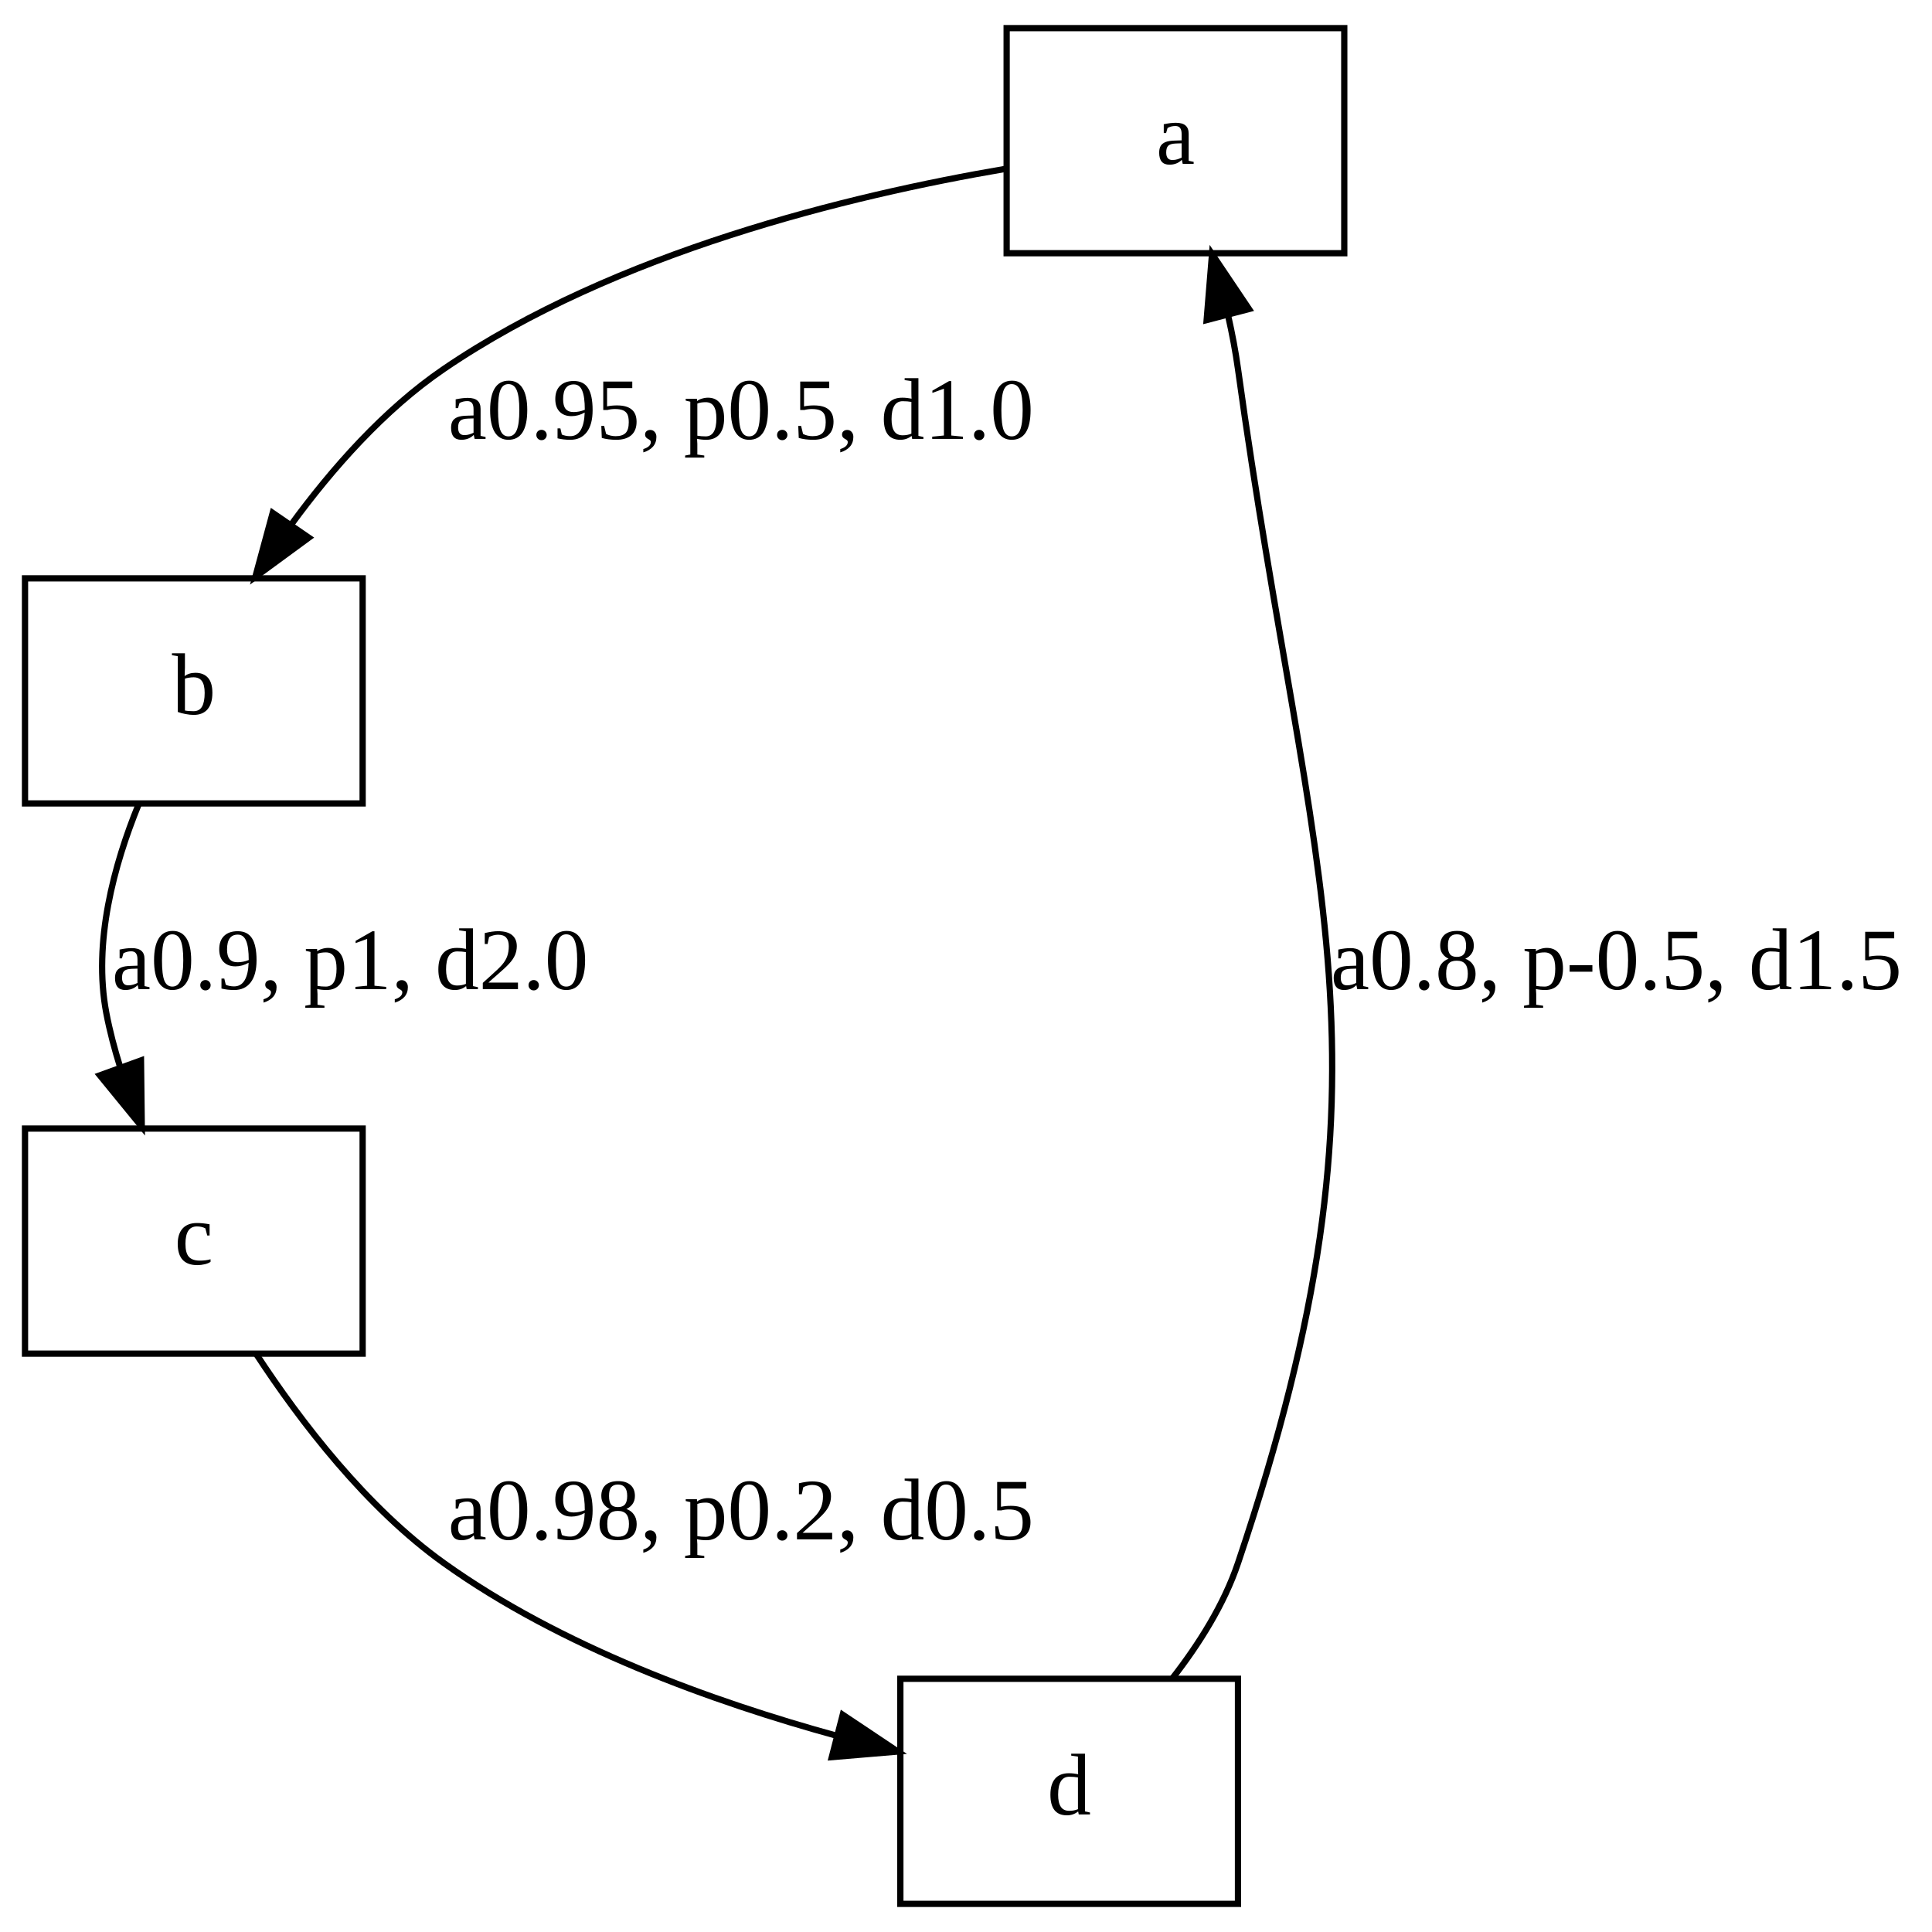
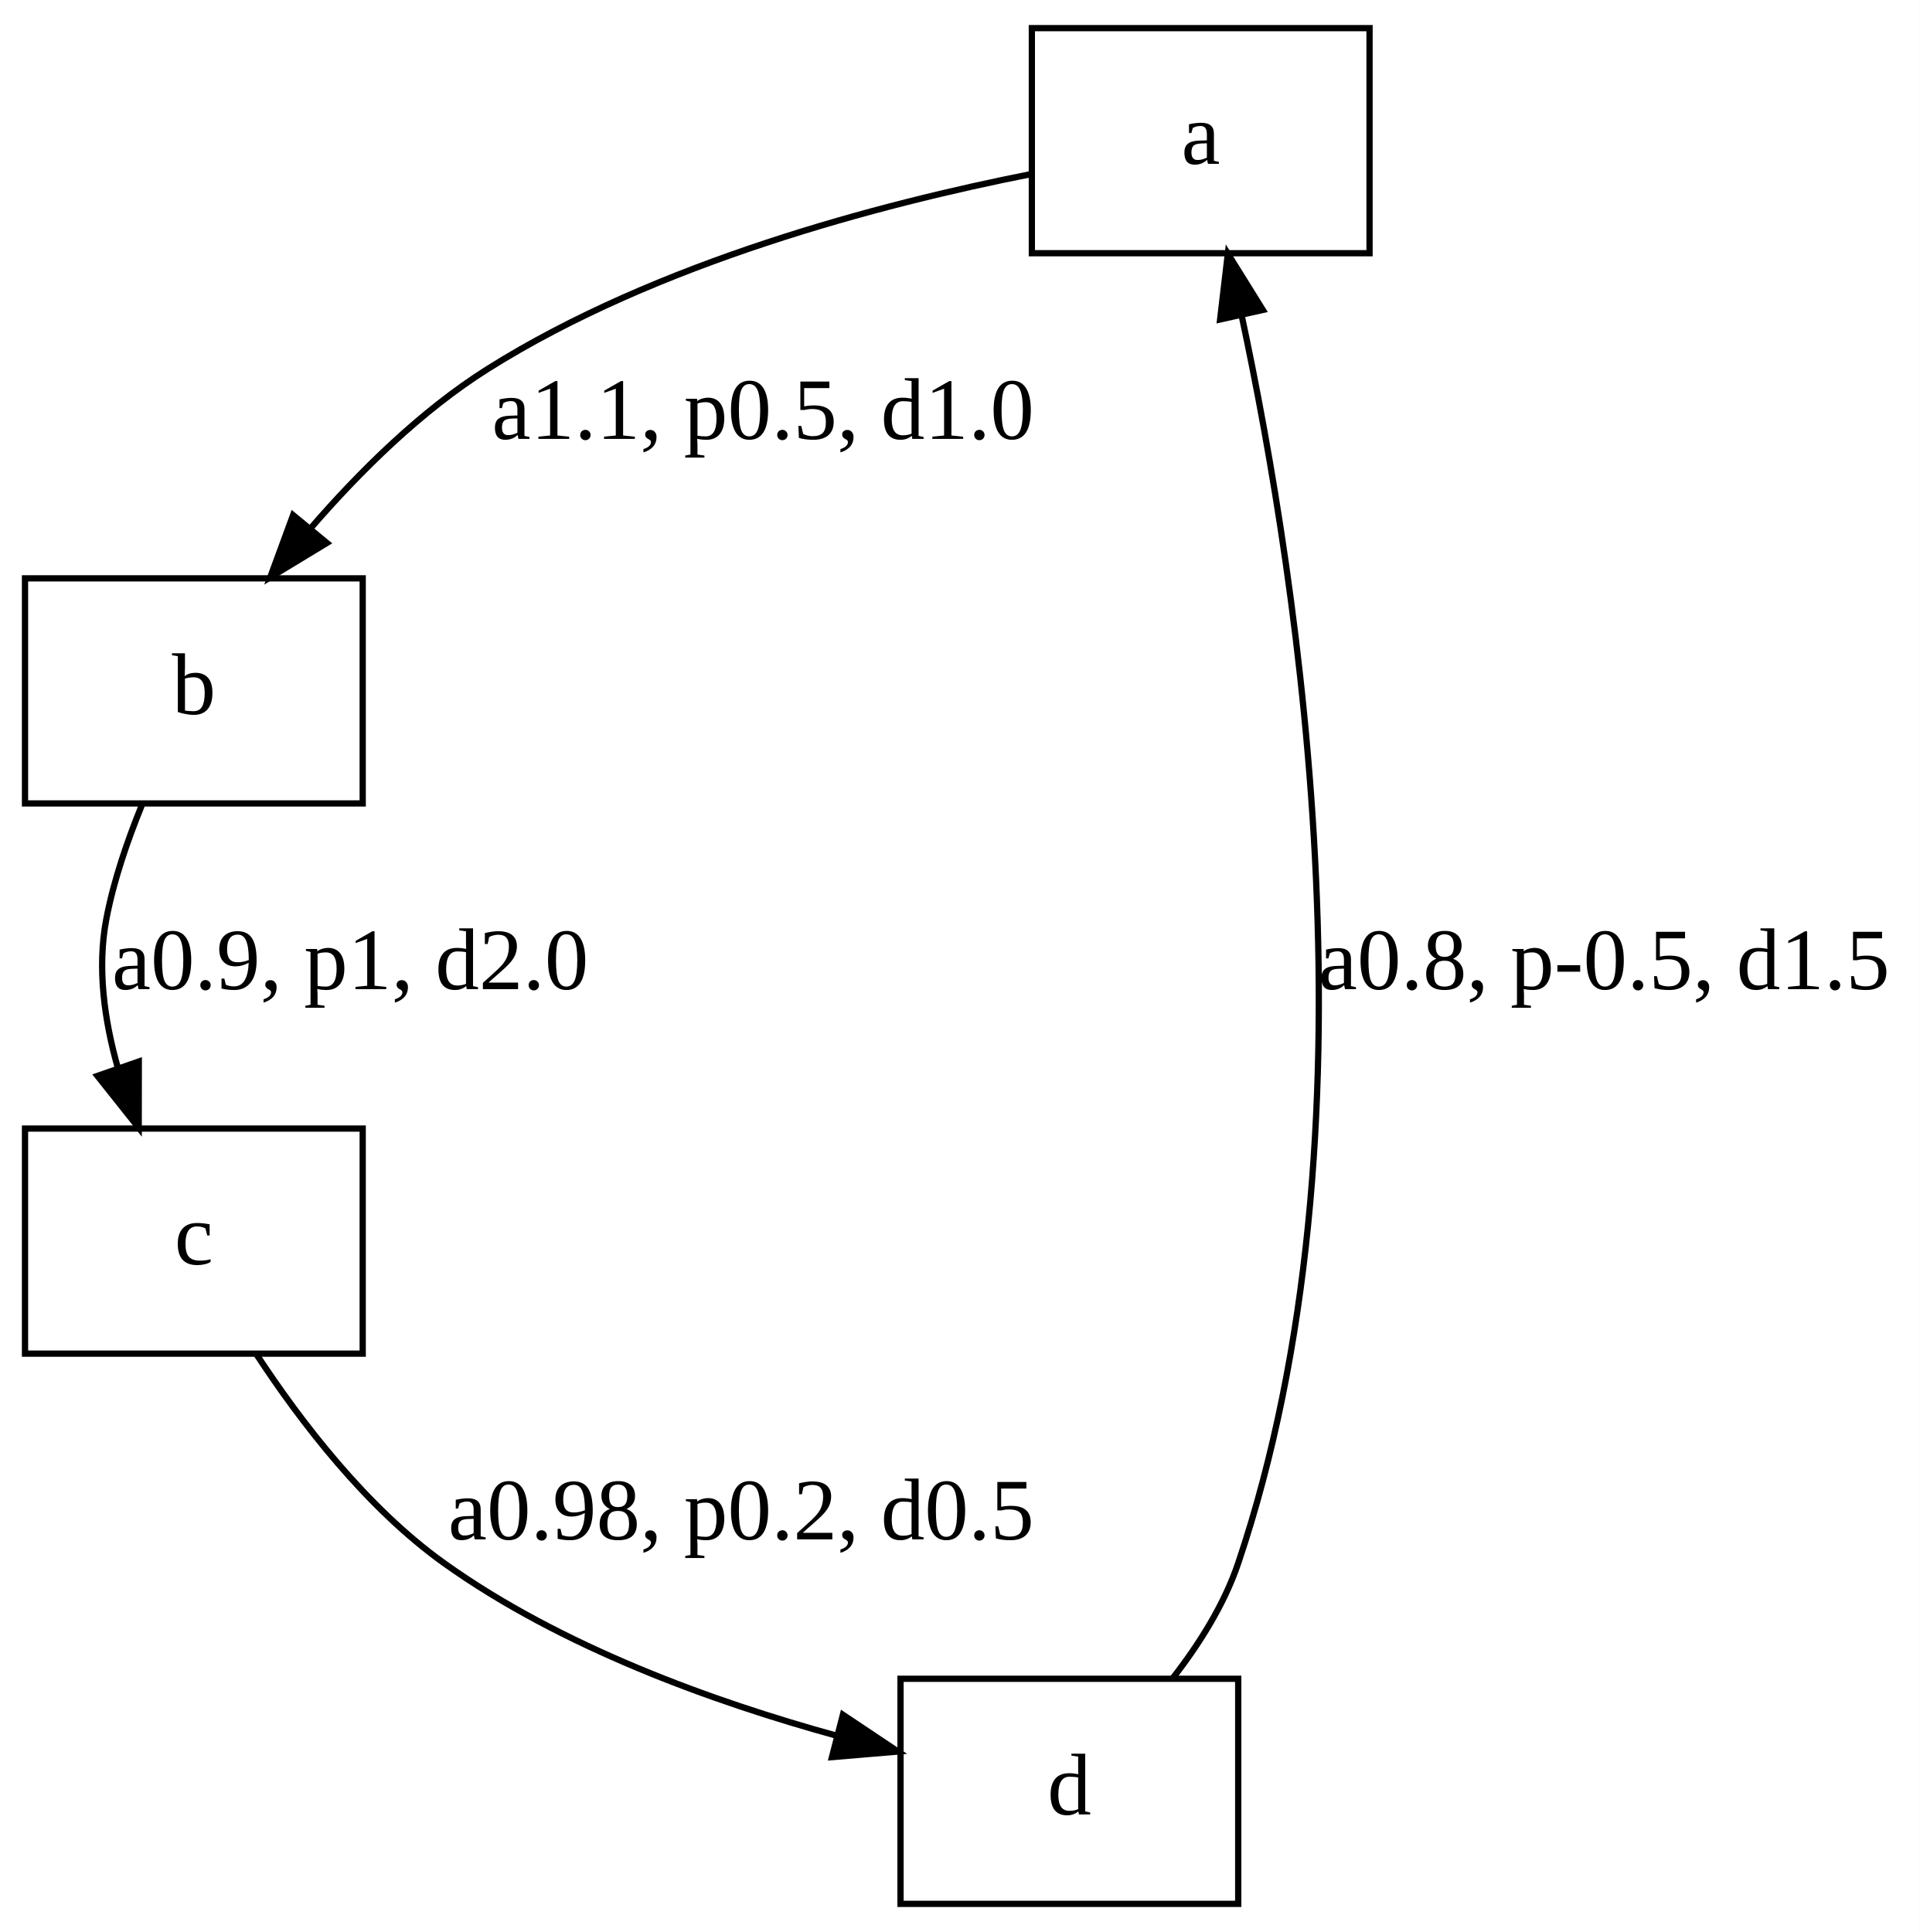
- <svg xmlns="http://www.w3.org/2000/svg" width="412" height="412" viewBox="0 0 309 309">
+ <svg xmlns="http://www.w3.org/2000/svg" width="307pt" height="309pt" viewBox="0.00 0.00 307.00 309.00">
  <g id="graph0" class="graph" transform="scale(1 1) rotate(0) translate(4 305)">
-     <polygon fill="#fff" stroke="none" points="-4 4 -4 -305 305 -305 305 4 -4 4" />
+     <polygon fill="white" stroke="none" points="-4,4 -4,-305 303,-305 303,4 -4,4" />
    <g id="node1" class="node">
-       <polygon fill="none" stroke="#000" points="157 -264.5 157 -300.5 211 -300.5 211 -264.5 157 -264.5" />
-       <text x="184" y="-278.8" font-family="Times New Roman,serif" font-size="14" text-anchor="middle">a</text>
+       <polygon fill="none" stroke="black" points="161,-264.5 161,-300.5 215,-300.5 215,-264.5 161,-264.5" />
+       <text text-anchor="middle" x="188" y="-278.8" font-family="Times New Roman,serif" font-size="14.00">a</text>
    </g>
    <g id="node2" class="node">
-       <polygon fill="none" stroke="#000" points="0 -176.5 0 -212.5 54 -212.5 54 -176.5 0 -176.5" />
-       <text x="27" y="-190.8" font-family="Times New Roman,serif" font-size="14" text-anchor="middle">b</text>
+       <polygon fill="none" stroke="black" points="0,-176.5 0,-212.5 54,-212.5 54,-176.5 0,-176.5" />
+       <text text-anchor="middle" x="27" y="-190.8" font-family="Times New Roman,serif" font-size="14.00">b</text>
    </g>
    <g id="edge1" class="edge">
-       <path fill="none" stroke="#000" d="M156.919,-278.012C131.831,-273.742 94.372,-264.636 67,-246 57.472,-239.513 49.132,-230.064 42.569,-221.09" />
-       <polygon fill="#000" stroke="#000" points="45.384 -219.007 36.839 -212.743 39.613 -222.968 45.384 -219.007" />
-       <text x="114.5" y="-234.8" font-family="Times New Roman,serif" font-size="14" text-anchor="middle">a0.95, p0.5, d1.0</text>
+       <path fill="none" stroke="black" d="M160.997,-277.18C136.785,-272.393 101.02,-263 74,-246 63.337,-239.291 53.501,-229.57 45.614,-220.444" />
+       <polygon fill="black" stroke="black" points="48.27,-218.163 39.212,-212.668 42.866,-222.613 48.27,-218.163" />
+       <text text-anchor="middle" x="118" y="-234.8" font-family="Times New Roman,serif" font-size="14.00">a1.1, p0.5, d1.0</text>
    </g>
    <g id="node3" class="node">
-       <polygon fill="none" stroke="#000" points="0 -88.5 0 -124.5 54 -124.5 54 -88.5 0 -88.5" />
-       <text x="27" y="-102.8" font-family="Times New Roman,serif" font-size="14" text-anchor="middle">c</text>
+       <polygon fill="none" stroke="black" points="0,-88.5 0,-124.5 54,-124.5 54,-88.5 0,-88.5" />
+       <text text-anchor="middle" x="27" y="-102.8" font-family="Times New Roman,serif" font-size="14.00">c</text>
    </g>
    <g id="edge2" class="edge">
-       <path fill="none" stroke="#000" d="M18.18,-176.371C14.218,-166.671 10.86,-154.262 13,-143 13.545,-140.132 14.317,-137.2 15.222,-134.31" />
-       <polygon fill="#000" stroke="#000" points="18.55 -135.4 18.674 -124.806 11.97 -133.011 18.55 -135.4" />
-       <text x="52" y="-146.8" font-family="Times New Roman,serif" font-size="14" text-anchor="middle">a0.9, p1, d2.0</text>
+       <path fill="none" stroke="black" d="M18.674,-176.194C16.359,-170.53 14.163,-164.118 13,-158 11.512,-150.169 12.682,-141.784 14.865,-134.141" />
+       <polygon fill="black" stroke="black" points="18.194,-135.224 18.18,-124.629 11.584,-132.92 18.194,-135.224" />
+       <text text-anchor="middle" x="52" y="-146.8" font-family="Times New Roman,serif" font-size="14.00">a0.9, p1, d2.0</text>
    </g>
    <g id="node4" class="node">
-       <polygon fill="none" stroke="#000" points="140 -.5 140 -36.5 194 -36.5 194 -.5 140 -.5" />
-       <text x="167" y="-14.8" font-family="Times New Roman,serif" font-size="14" text-anchor="middle">d</text>
+       <polygon fill="none" stroke="black" points="140,-0.5 140,-36.5 194,-36.5 194,-0.5 140,-0.5" />
+       <text text-anchor="middle" x="167" y="-14.8" font-family="Times New Roman,serif" font-size="14.00">d</text>
    </g>
    <g id="edge3" class="edge">
-       <path fill="none" stroke="#000" d="M36.973,-88.448C44.113,-77.55 54.629,-63.851 67,-55 85.713,-41.612 109.97,-32.837 129.907,-27.361" />
-       <polygon fill="#000" stroke="#000" points="130.785 -30.749 139.594 -24.862 129.037 -23.971 130.785 -30.749" />
-       <text x="114.5" y="-58.8" font-family="Times New Roman,serif" font-size="14" text-anchor="middle">a0.98, p0.2, d0.5</text>
+       <path fill="none" stroke="black" d="M36.973,-88.448C44.113,-77.55 54.629,-63.851 67,-55 85.713,-41.612 109.97,-32.837 129.907,-27.361" />
+       <polygon fill="black" stroke="black" points="130.785,-30.749 139.594,-24.862 129.037,-23.971 130.785,-30.749" />
+       <text text-anchor="middle" x="114.5" y="-58.8" font-family="Times New Roman,serif" font-size="14.00">a0.98, p0.2, d0.5</text>
    </g>
    <g id="edge4" class="edge">
-       <path fill="none" stroke="#000" d="M183.527,-36.592C187.776,-42.048 191.774,-48.396 194,-55 221.115,-135.442 205.618,-161.91 194,-246 193.619,-248.759 193.078,-251.606 192.444,-254.43" />
-       <polygon fill="#000" stroke="#000" points="188.989 -253.808 189.85 -264.368 195.762 -255.576 188.989 -253.808" />
-       <text x="254.5" y="-146.8" font-family="Times New Roman,serif" font-size="14" text-anchor="middle">a0.8, p-0.5, d1.5</text>
+       <path fill="none" stroke="black" d="M183.527,-36.592C187.776,-42.048 191.774,-48.396 194,-55 217.215,-123.873 203.794,-211.315 194.528,-254.646" />
+       <polygon fill="black" stroke="black" points="191.107,-253.907 192.343,-264.429 197.938,-255.432 191.107,-253.907" />
+       <text text-anchor="middle" x="252.5" y="-146.8" font-family="Times New Roman,serif" font-size="14.00">a0.8, p-0.5, d1.5</text>
    </g>
  </g>
</svg>
